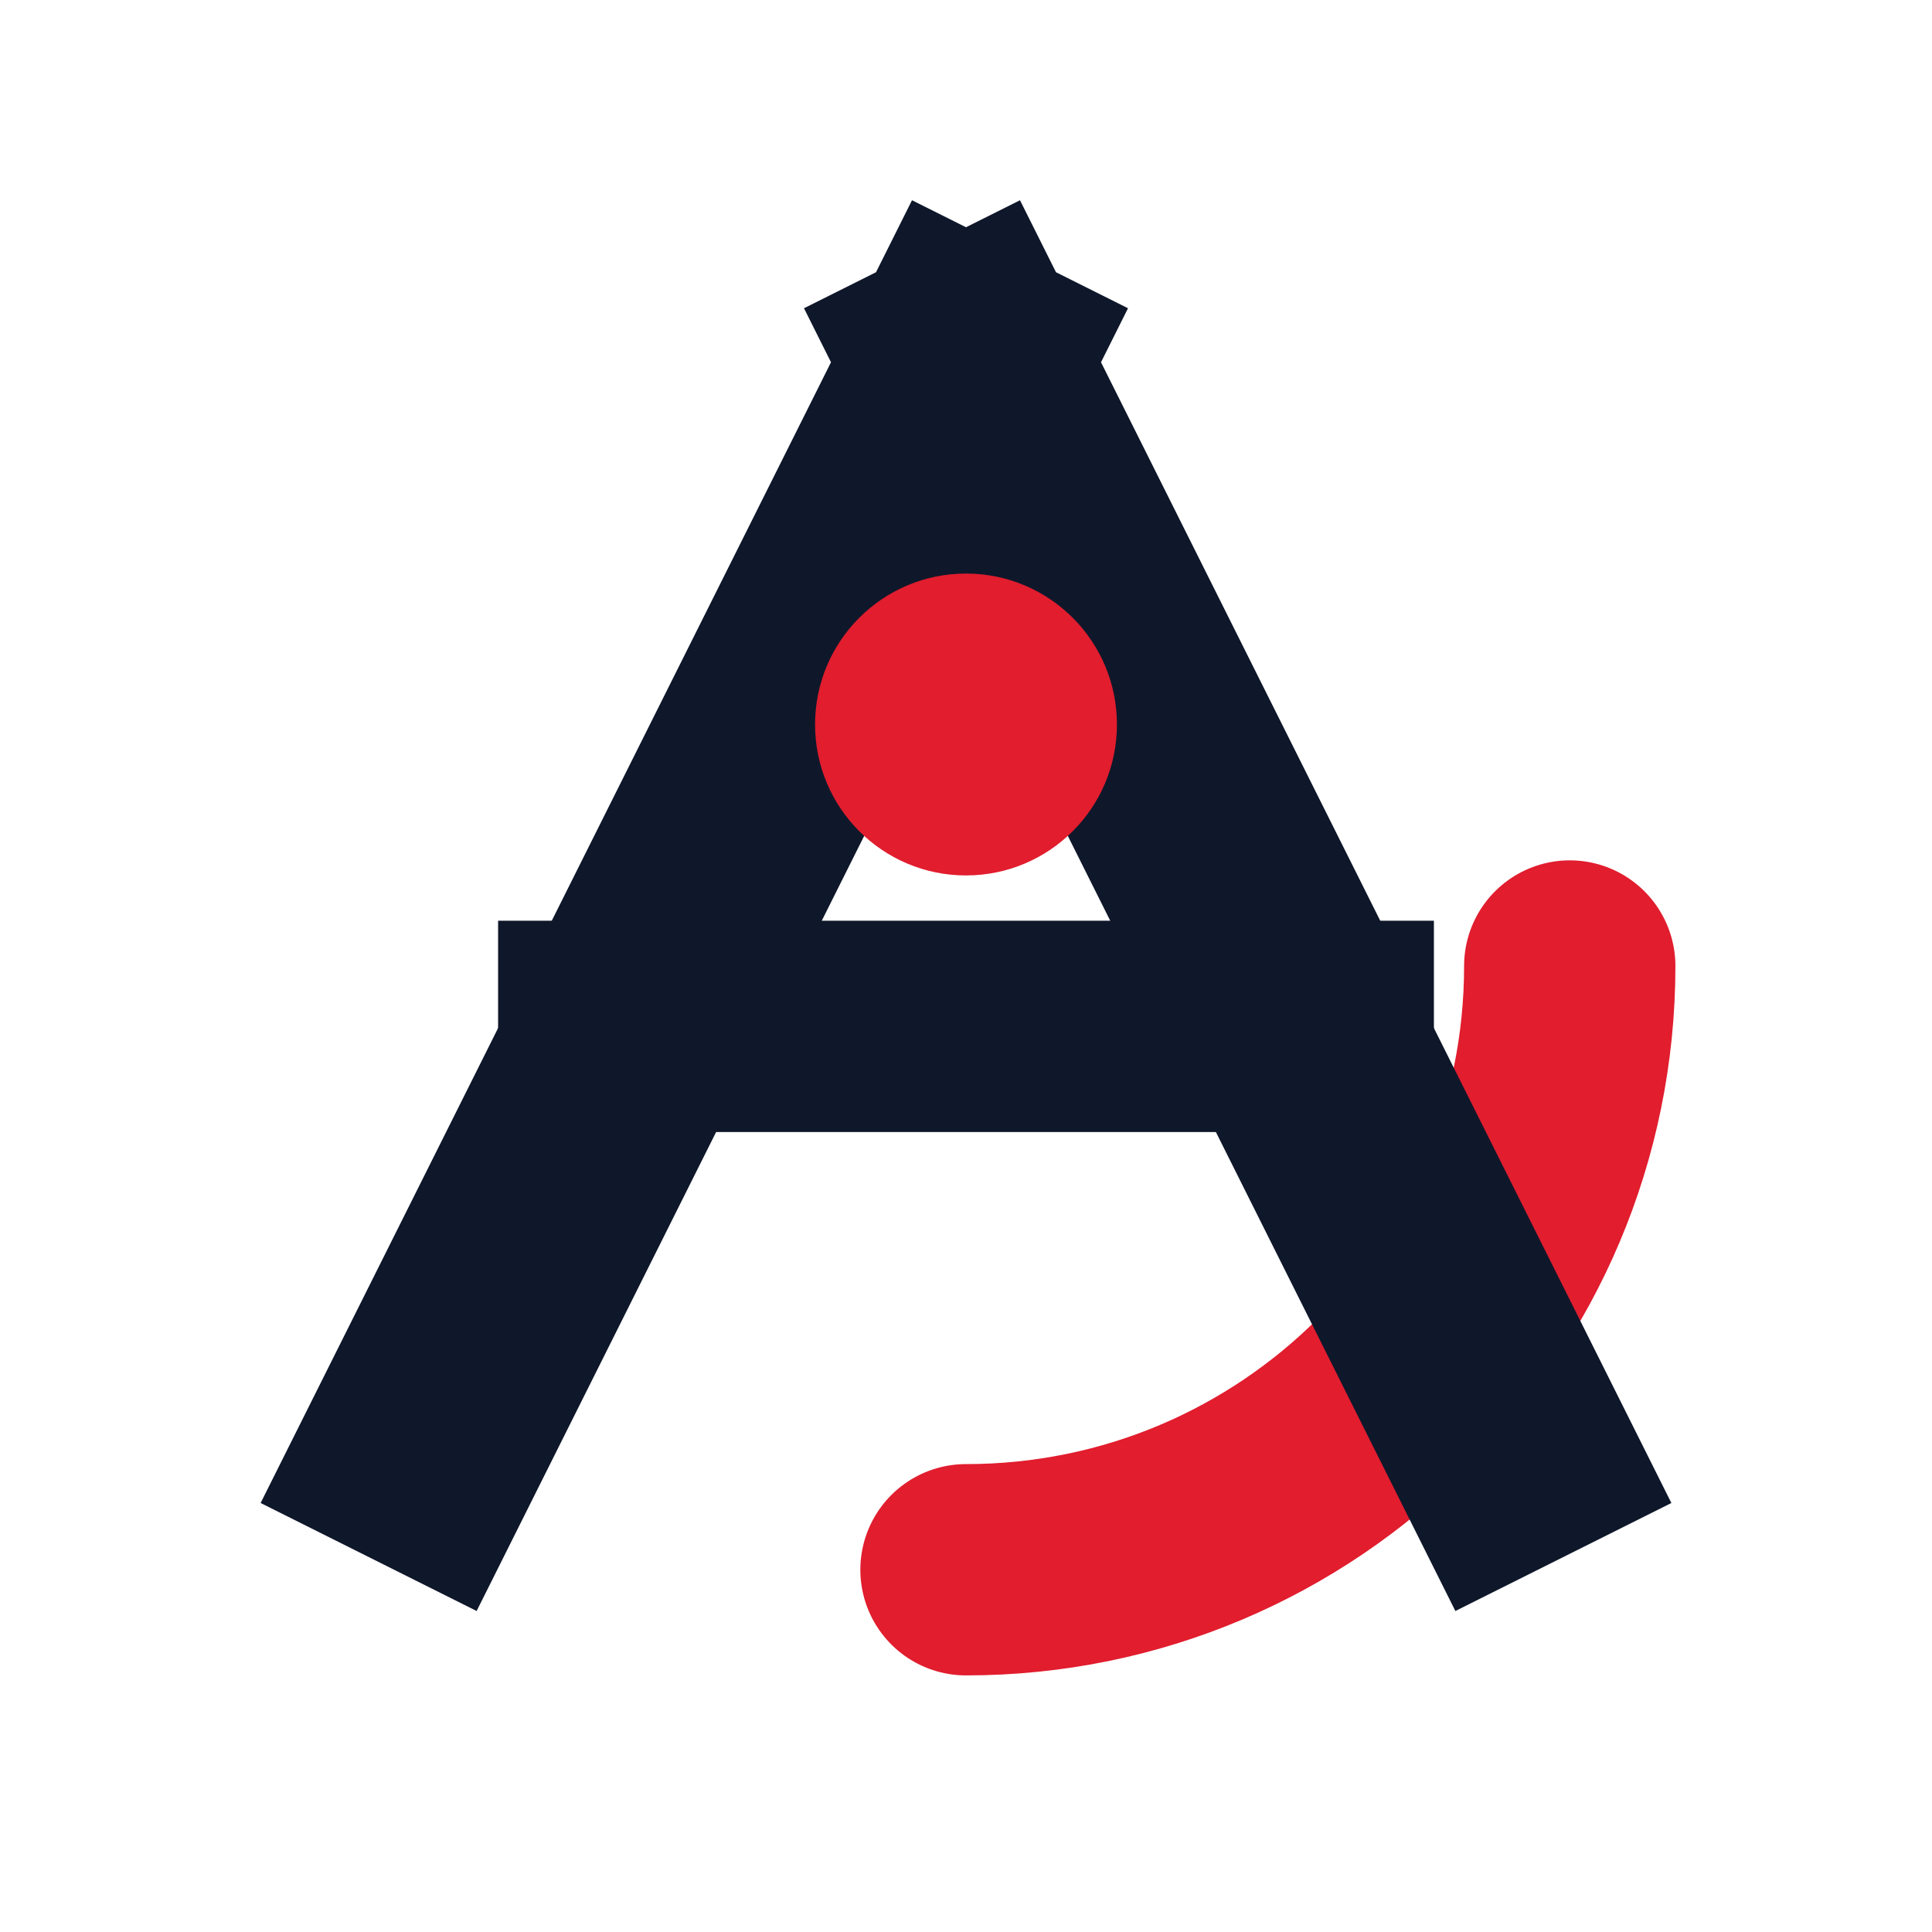
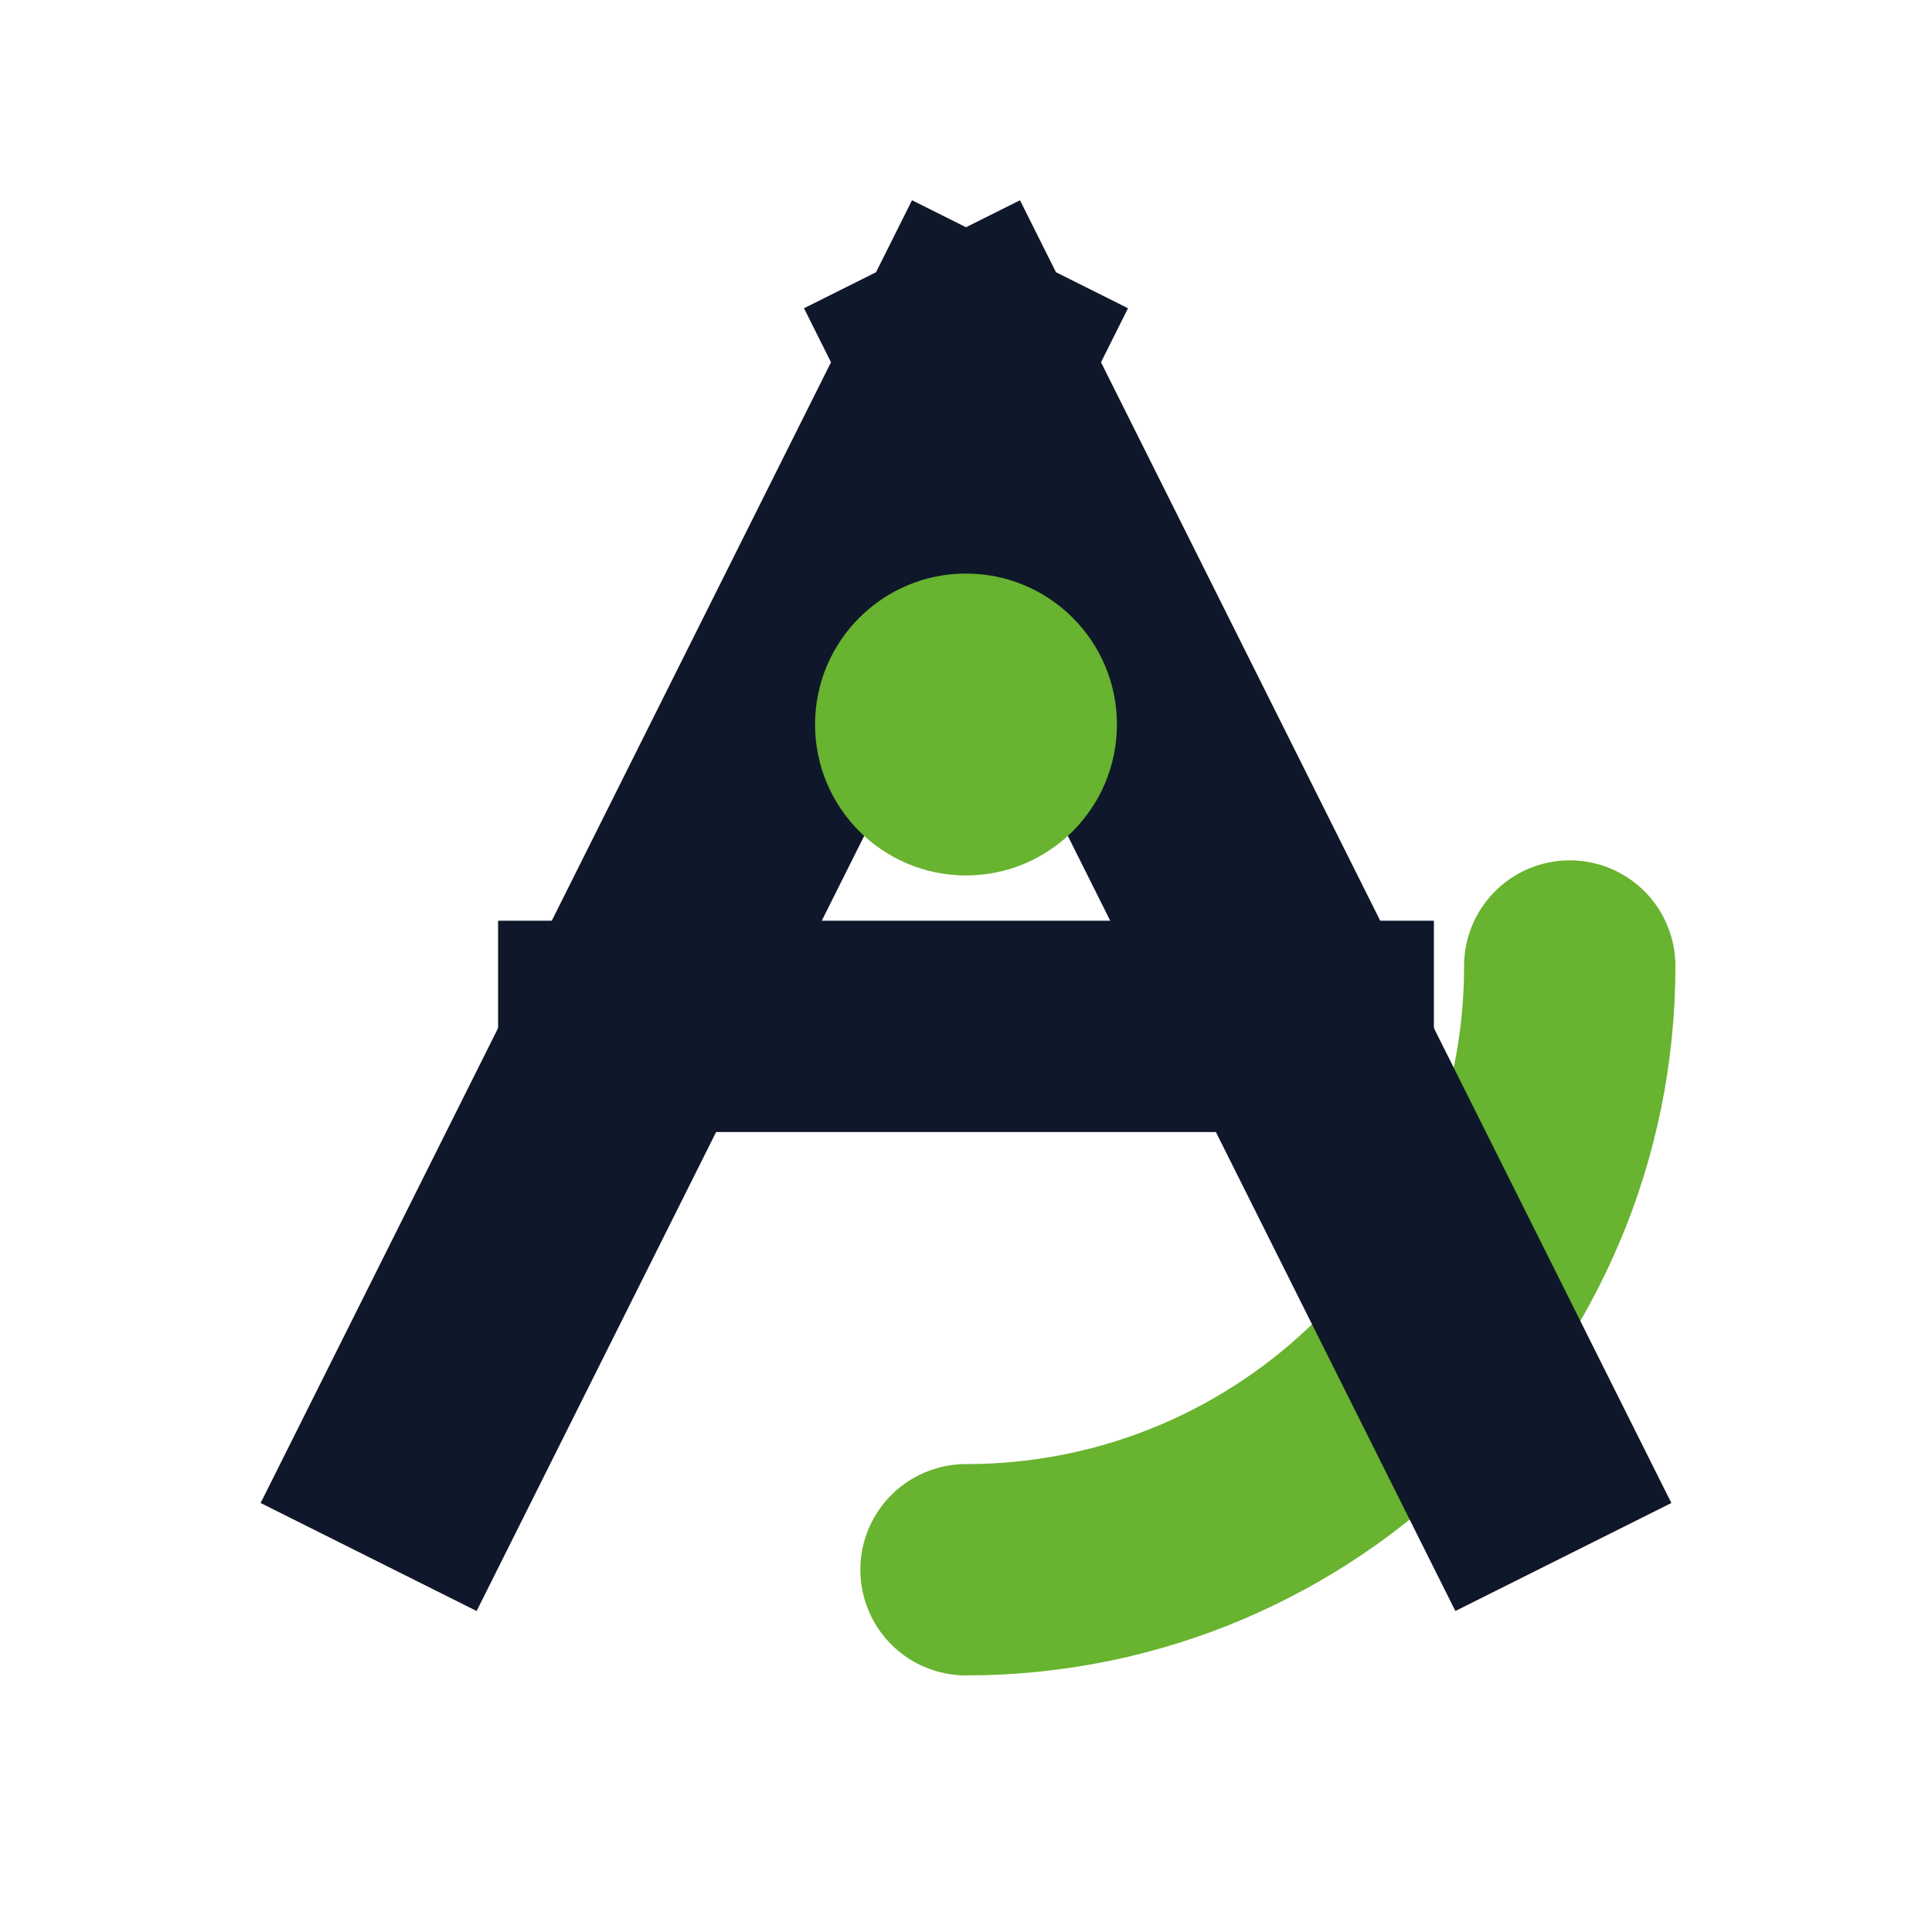
<svg xmlns="http://www.w3.org/2000/svg" width="32" height="32" viewBox="0 0 32 32" fill="none">
-   <path d="M26 16A10 10 0 0 1 16 26" stroke="#E11D2E" stroke-width="3.5" stroke-linecap="round" />
+   <path d="M26 16A10 10 0 0 1 16 26" stroke="#68B32F" stroke-width="3.5" stroke-linecap="round" />
  <path d="M16 6L7 24M16 6L25 24" stroke="#0F172A" stroke-width="4" stroke-linecap="square" stroke-linejoin="miter" />
  <path d="M10 17H22" stroke="#0F172A" stroke-width="3.5" stroke-linecap="square" />
-   <circle cx="16" cy="12" r="2.5" fill="#E11D2E" />
+   <circle cx="16" cy="12" r="2.5" fill="#68B32F" />
</svg>
